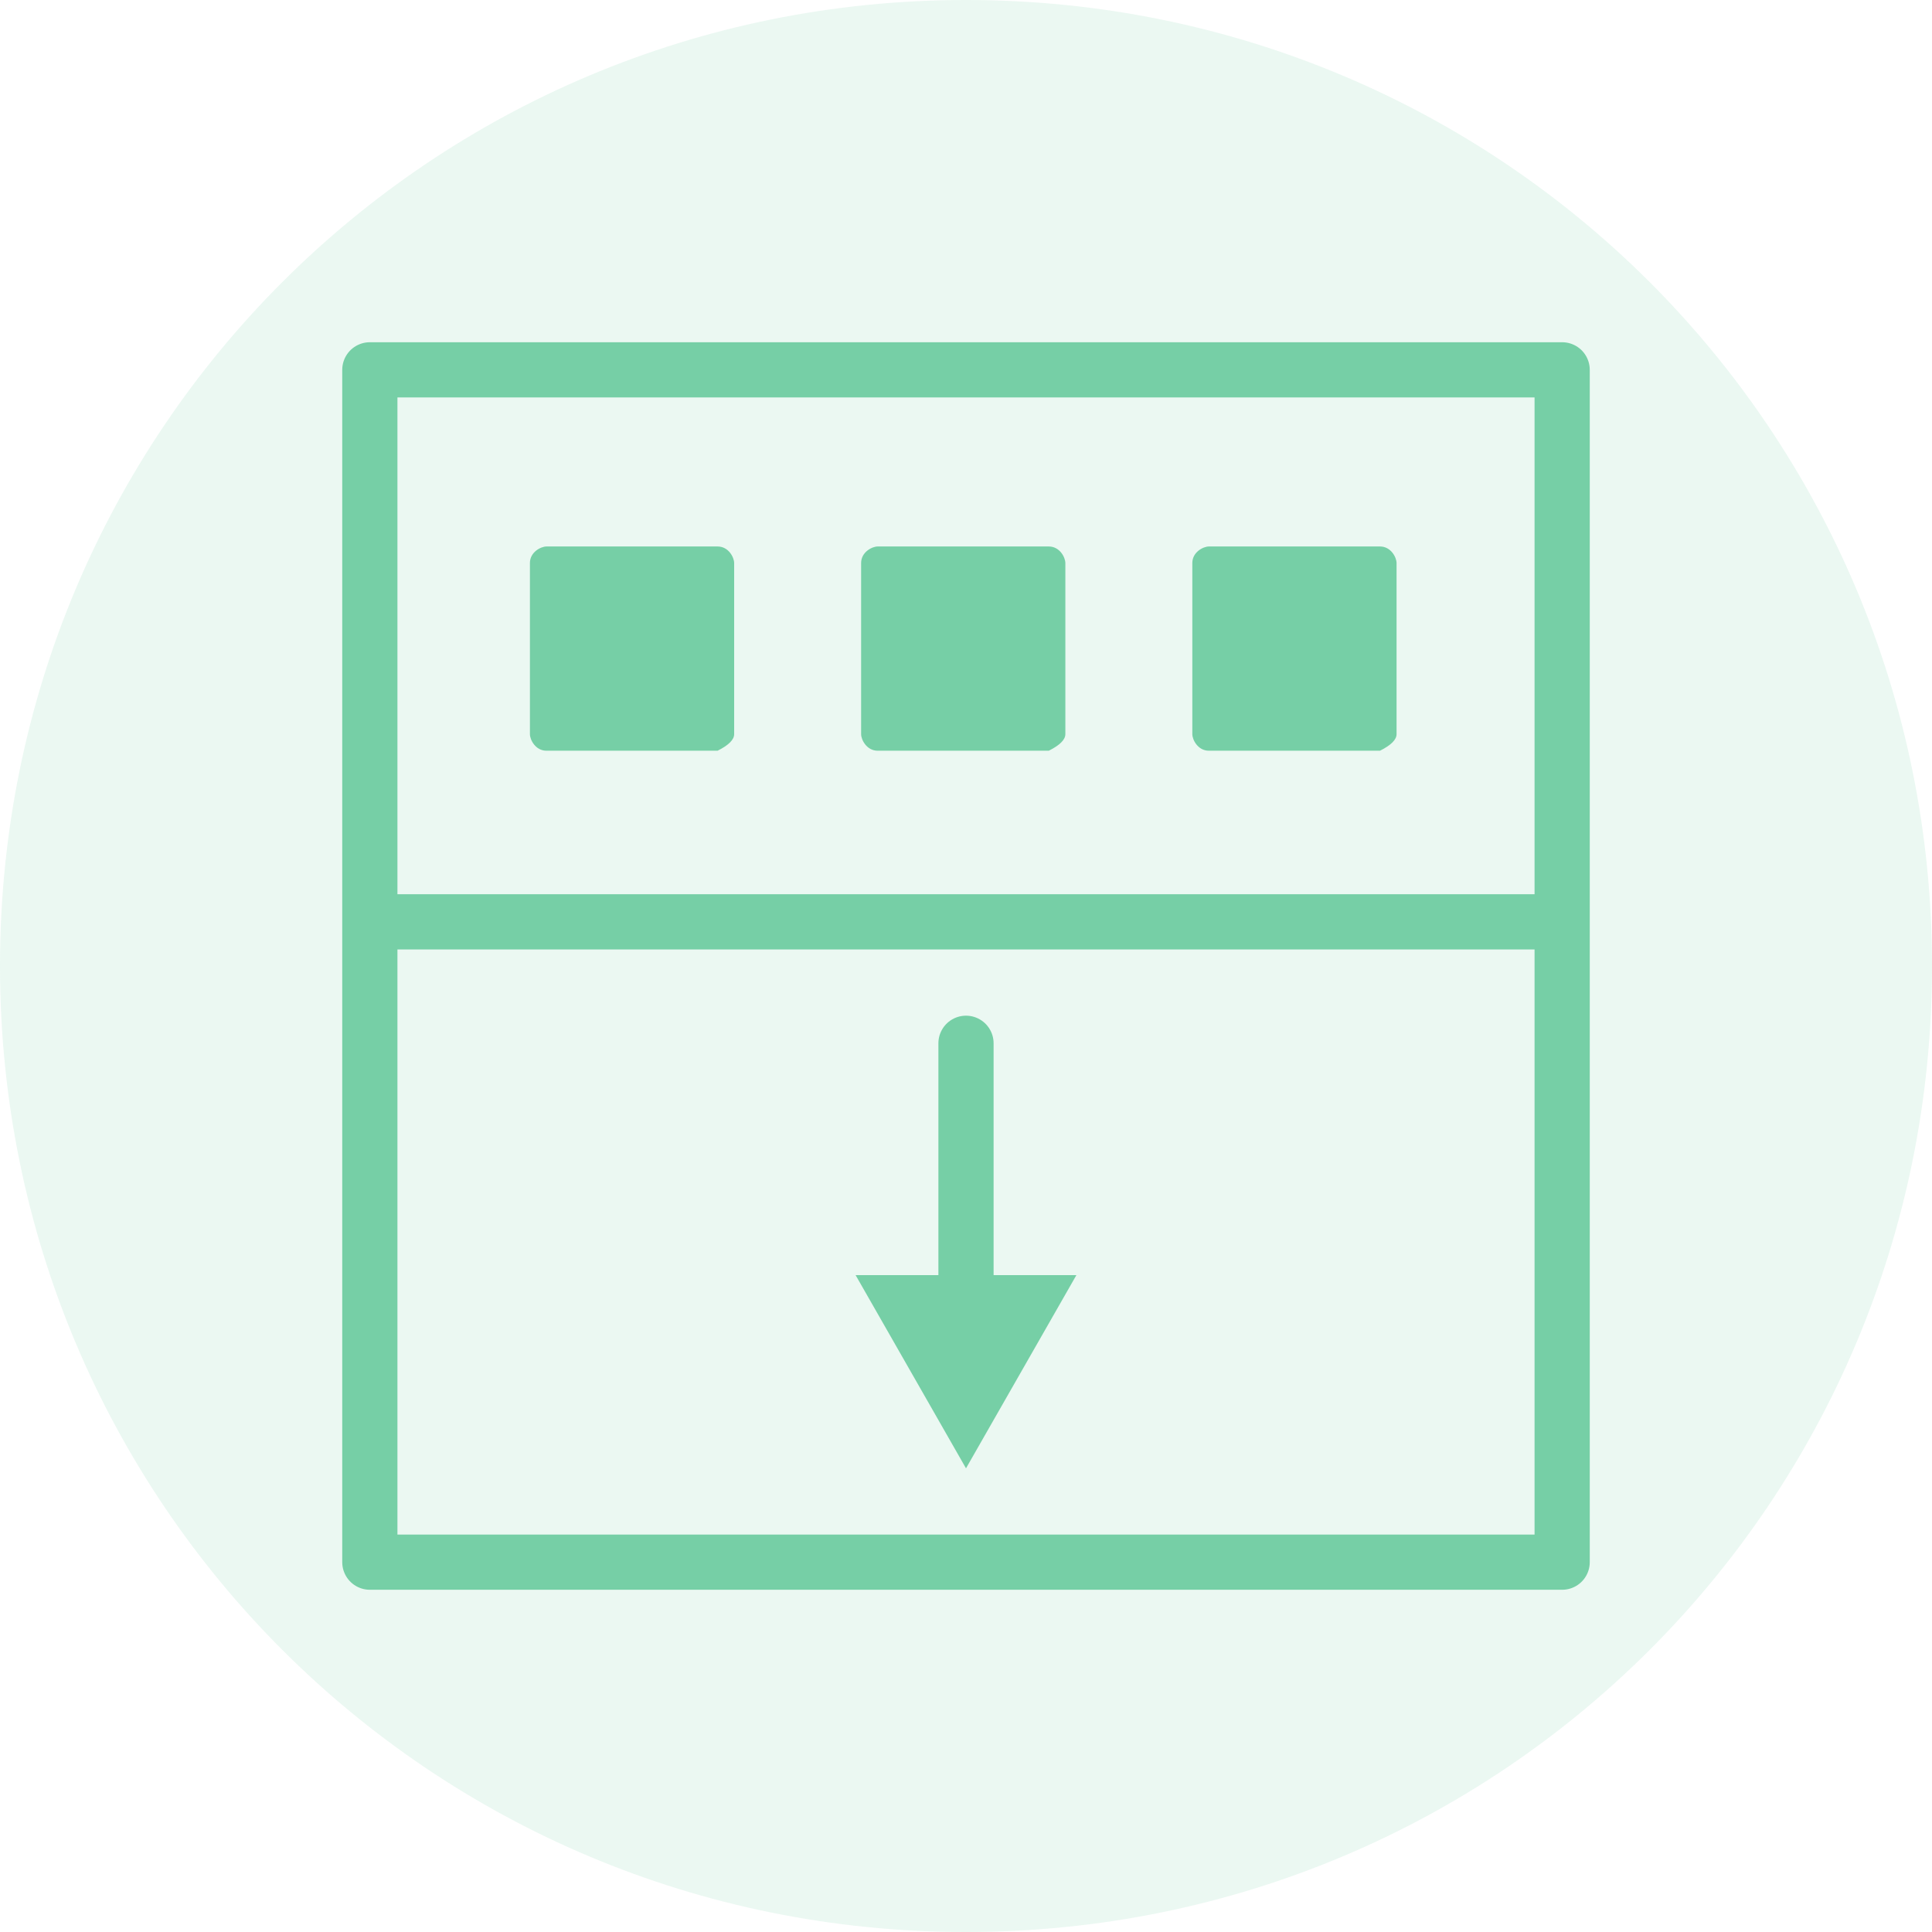
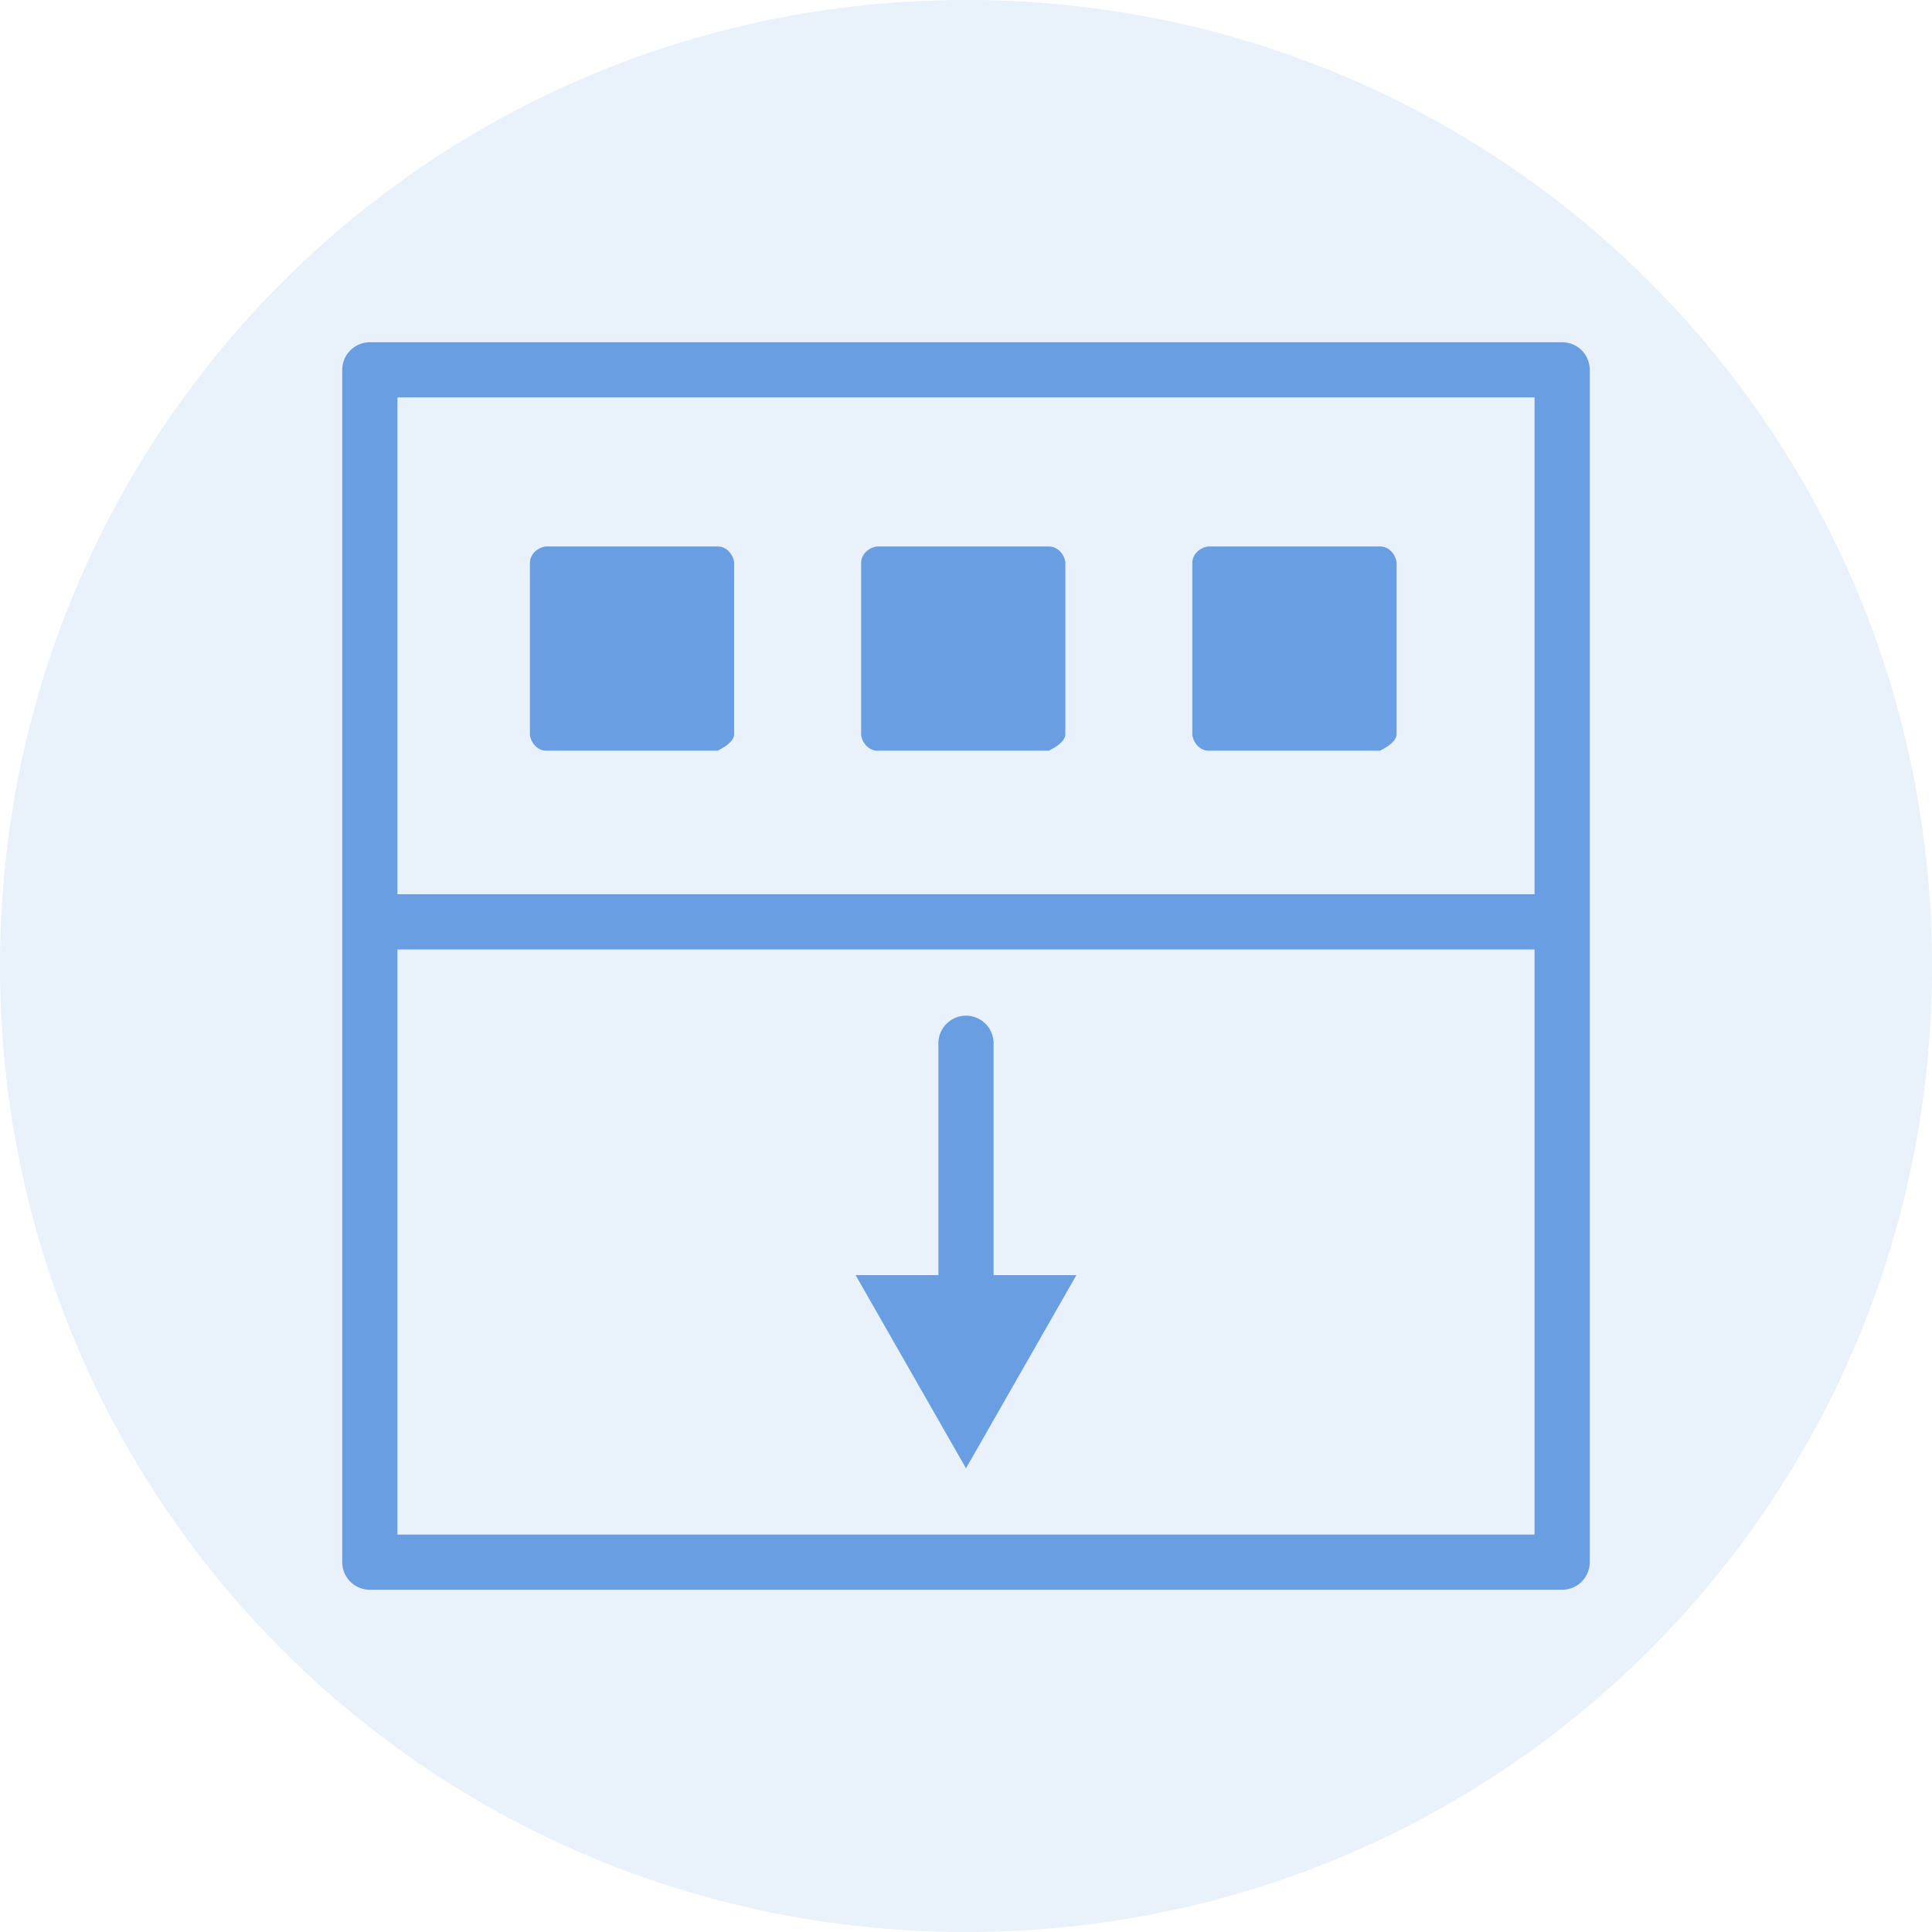
<svg xmlns="http://www.w3.org/2000/svg" version="1.1" id="Layer_1" x="0px" y="0px" viewBox="0 0 35 35" style="enable-background:new 0 0 35 35;" xml:space="preserve">
  <style type="text/css">
	.st0{opacity:0.15;}
	.st2{fill:none;stroke-width:1;stroke-linecap:round;stroke-miterlimit:10;}
	.st3{fill:none;stroke-linejoin:round;stroke-miterlimit:10;}
</style>
  <g id="Layer_1_1_" class="st0">
-     <path id="Oval-109-Copy" fill="#76CFA6" d="M17.5,35C27.2,35,35,27.2,35,17.5S27.2,0,17.5,0S0,7.8,0,17.5S7.8,35,17.5,35z" />
+     <path id="Oval-109-Copy" fill="#699ee2" d="M17.5,35C27.2,35,35,27.2,35,17.5S27.2,0,17.5,0S0,7.8,0,17.5S7.8,35,17.5,35z" />
  </g>
  <g id="frame">
    <g id="Layer_3">
      <g>
        <g>
-           <line class="st2" stroke="#76CFA6" x1="17.5" y1="23.9" x2="17.5" y2="18.9" />
+           <line class="st2" stroke="#699ee2" x1="17.5" y1="23.9" x2="17.5" y2="18.9" />
          <g>
-             <polygon fill="#76CFA6" points="19.5,23.1 17.5,26.6 15.5,23.1      " />
+             <polygon fill="#699ee2" points="19.5,23.1 17.5,26.6 15.5,23.1      " />
          </g>
        </g>
      </g>
    </g>
-     <rect x="6.7" y="6.7" class="st3" stroke="#76CFA6" width="21.6" height="21.6" />
-     <line class="st3" stroke="#76CFA6" x1="6.7" y1="16.7" x2="28.2" y2="16.7" />
-     <path fill="#76CFA6" d="M13.3,13.3v-3.1c0-0.1-0.1-0.3-0.3-0.3H9.9c-0.1,0-0.3,0.1-0.3,0.3v3.1c0,0.1,0.1,0.3,0.3,0.3H13   C13.2,13.5,13.3,13.4,13.3,13.3z" />
-     <path fill="#76CFA6" d="M19.3,13.3v-3.1c0-0.1-0.1-0.3-0.3-0.3h-3.1c-0.1,0-0.3,0.1-0.3,0.3v3.1c0,0.1,0.1,0.3,0.3,0.3H19   C19.2,13.5,19.3,13.4,19.3,13.3z" />
-     <path fill="#76CFA6" d="M25.3,13.3v-3.1c0-0.1-0.1-0.3-0.3-0.3h-3.1c-0.1,0-0.3,0.1-0.3,0.3v3.1c0,0.1,0.1,0.3,0.3,0.3H25   C25.2,13.5,25.3,13.4,25.3,13.3z" />
+     <rect x="6.7" y="6.7" class="st3" stroke="#699ee2" width="21.6" height="21.6" />
+     <line class="st3" stroke="#699ee2" x1="6.7" y1="16.7" x2="28.2" y2="16.7" />
+     <path fill="#699ee2" d="M13.3,13.3v-3.1c0-0.1-0.1-0.3-0.3-0.3H9.9c-0.1,0-0.3,0.1-0.3,0.3v3.1c0,0.1,0.1,0.3,0.3,0.3H13   C13.2,13.5,13.3,13.4,13.3,13.3z" />
+     <path fill="#699ee2" d="M19.3,13.3v-3.1c0-0.1-0.1-0.3-0.3-0.3h-3.1c-0.1,0-0.3,0.1-0.3,0.3v3.1c0,0.1,0.1,0.3,0.3,0.3H19   C19.2,13.5,19.3,13.4,19.3,13.3z" />
+     <path fill="#699ee2" d="M25.3,13.3v-3.1c0-0.1-0.1-0.3-0.3-0.3h-3.1c-0.1,0-0.3,0.1-0.3,0.3v3.1c0,0.1,0.1,0.3,0.3,0.3H25   C25.2,13.5,25.3,13.4,25.3,13.3z" />
  </g>
</svg>
